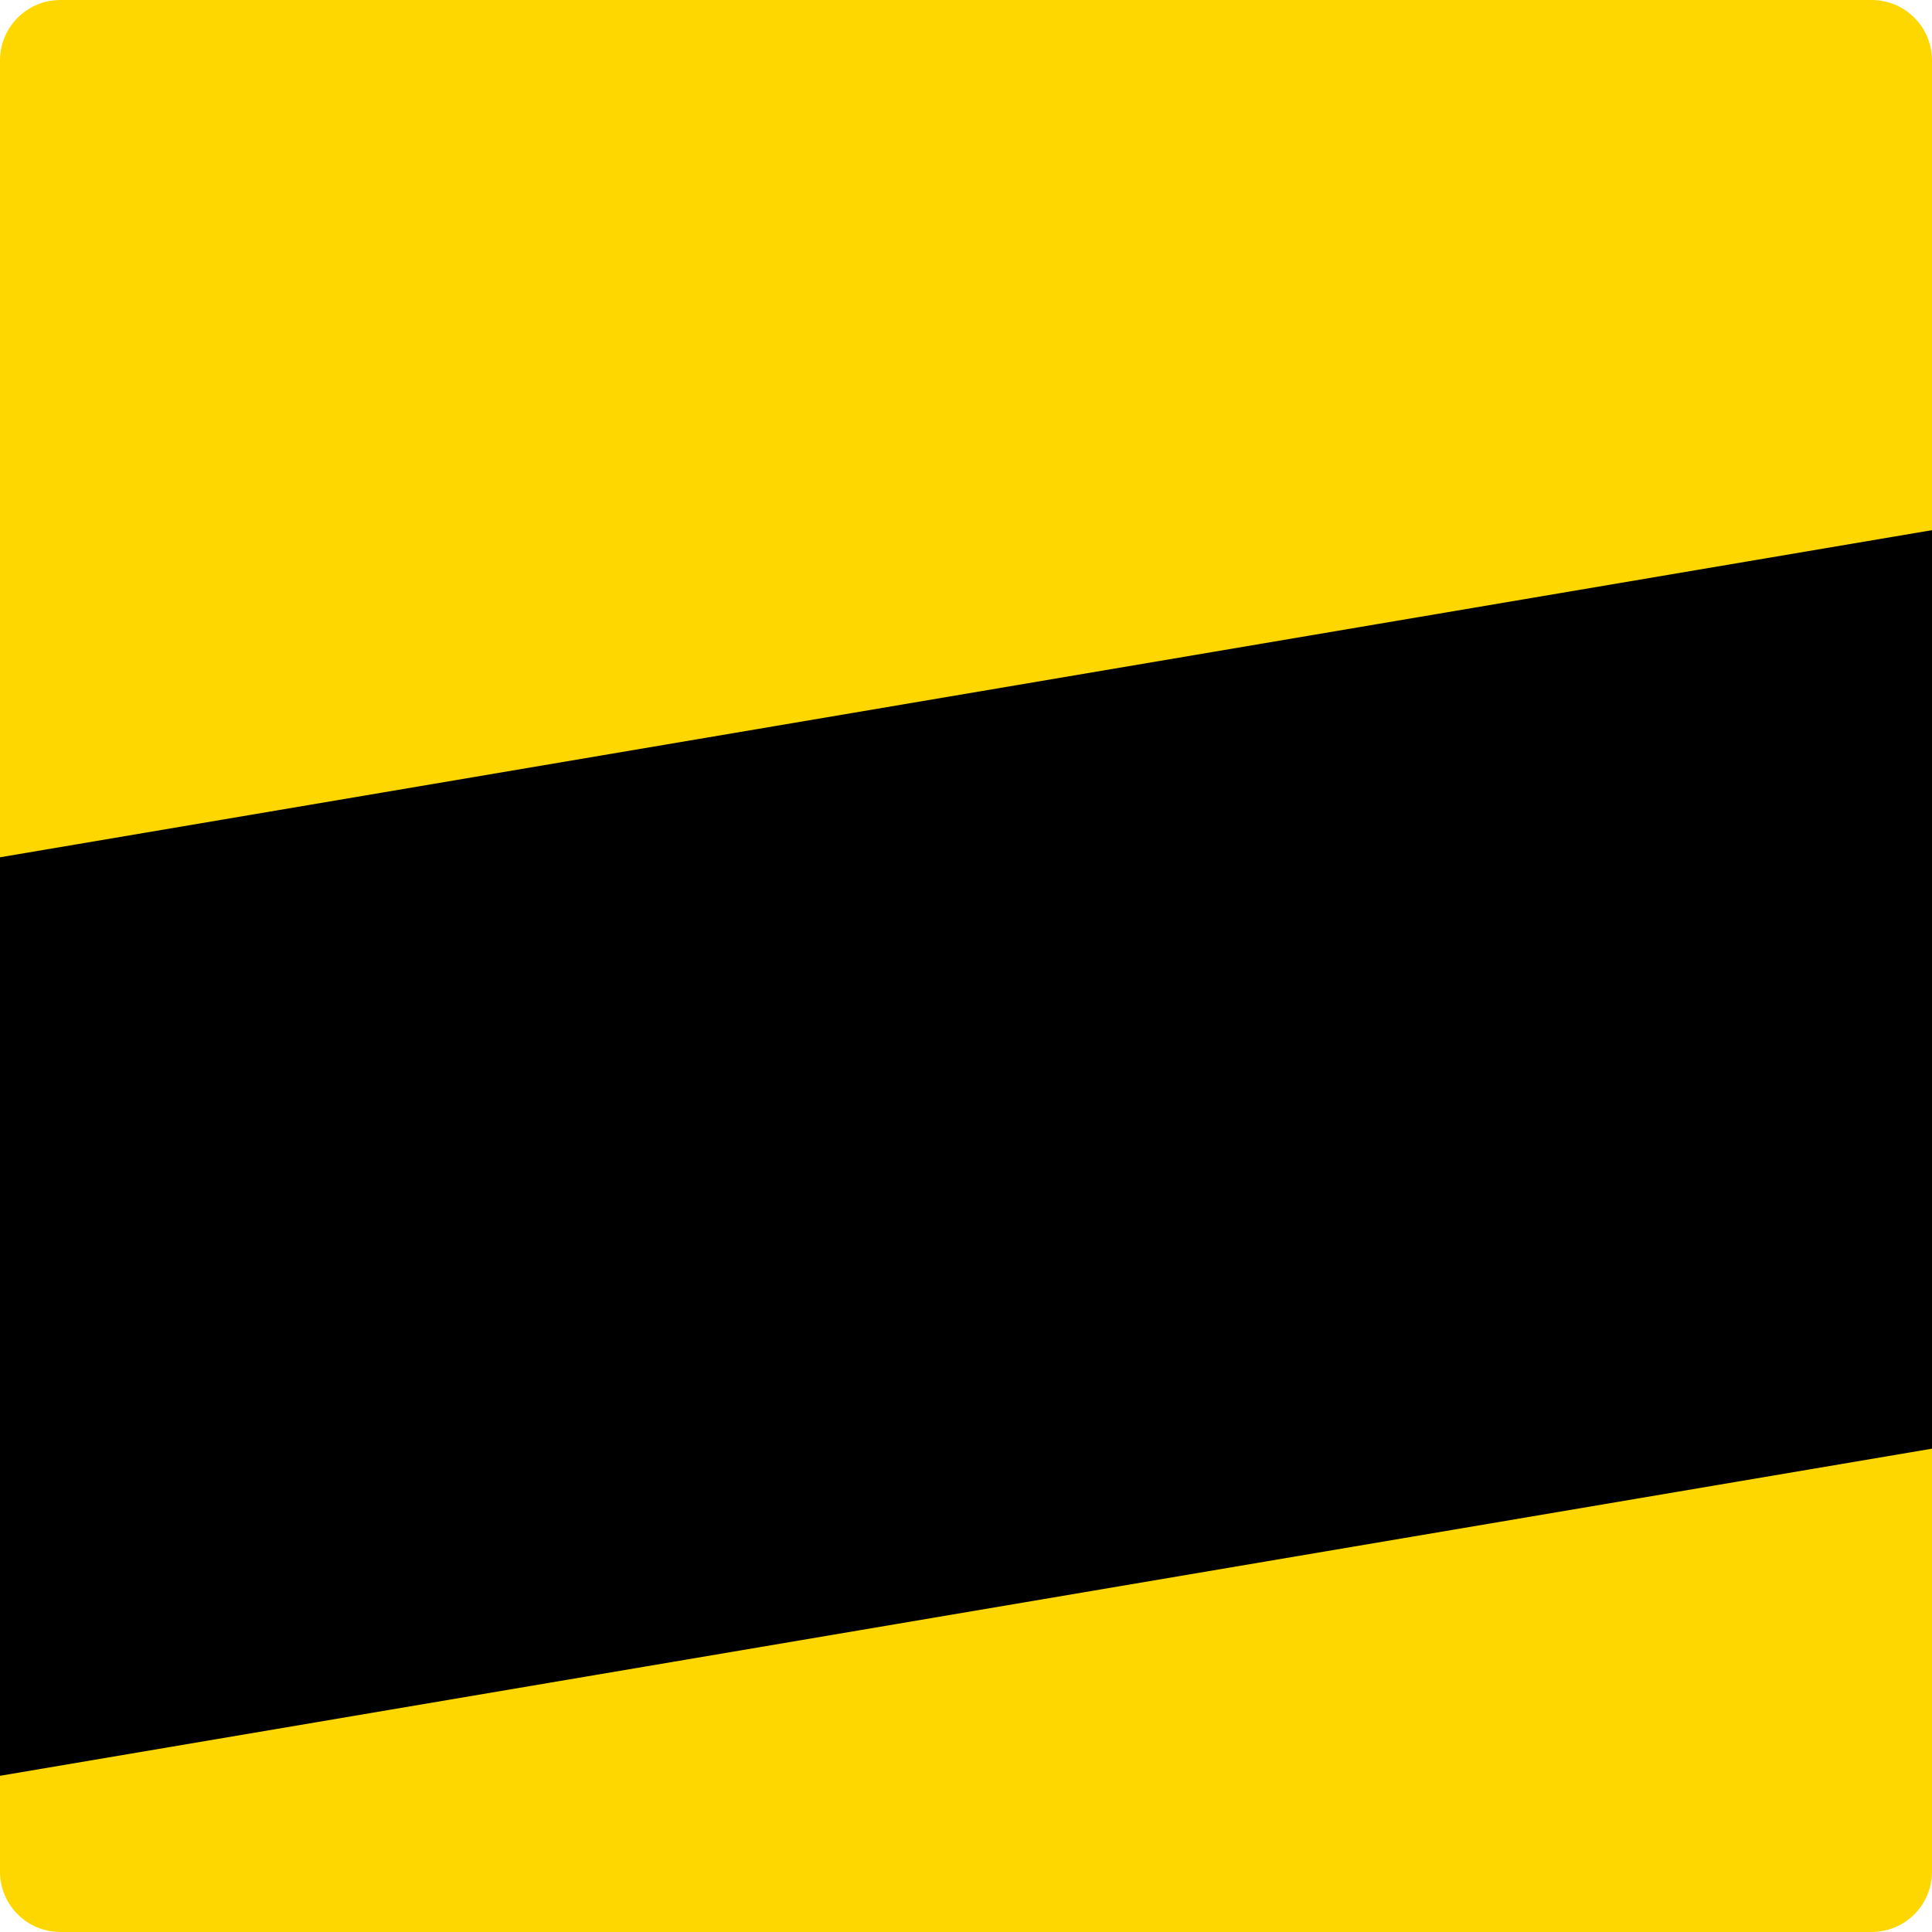
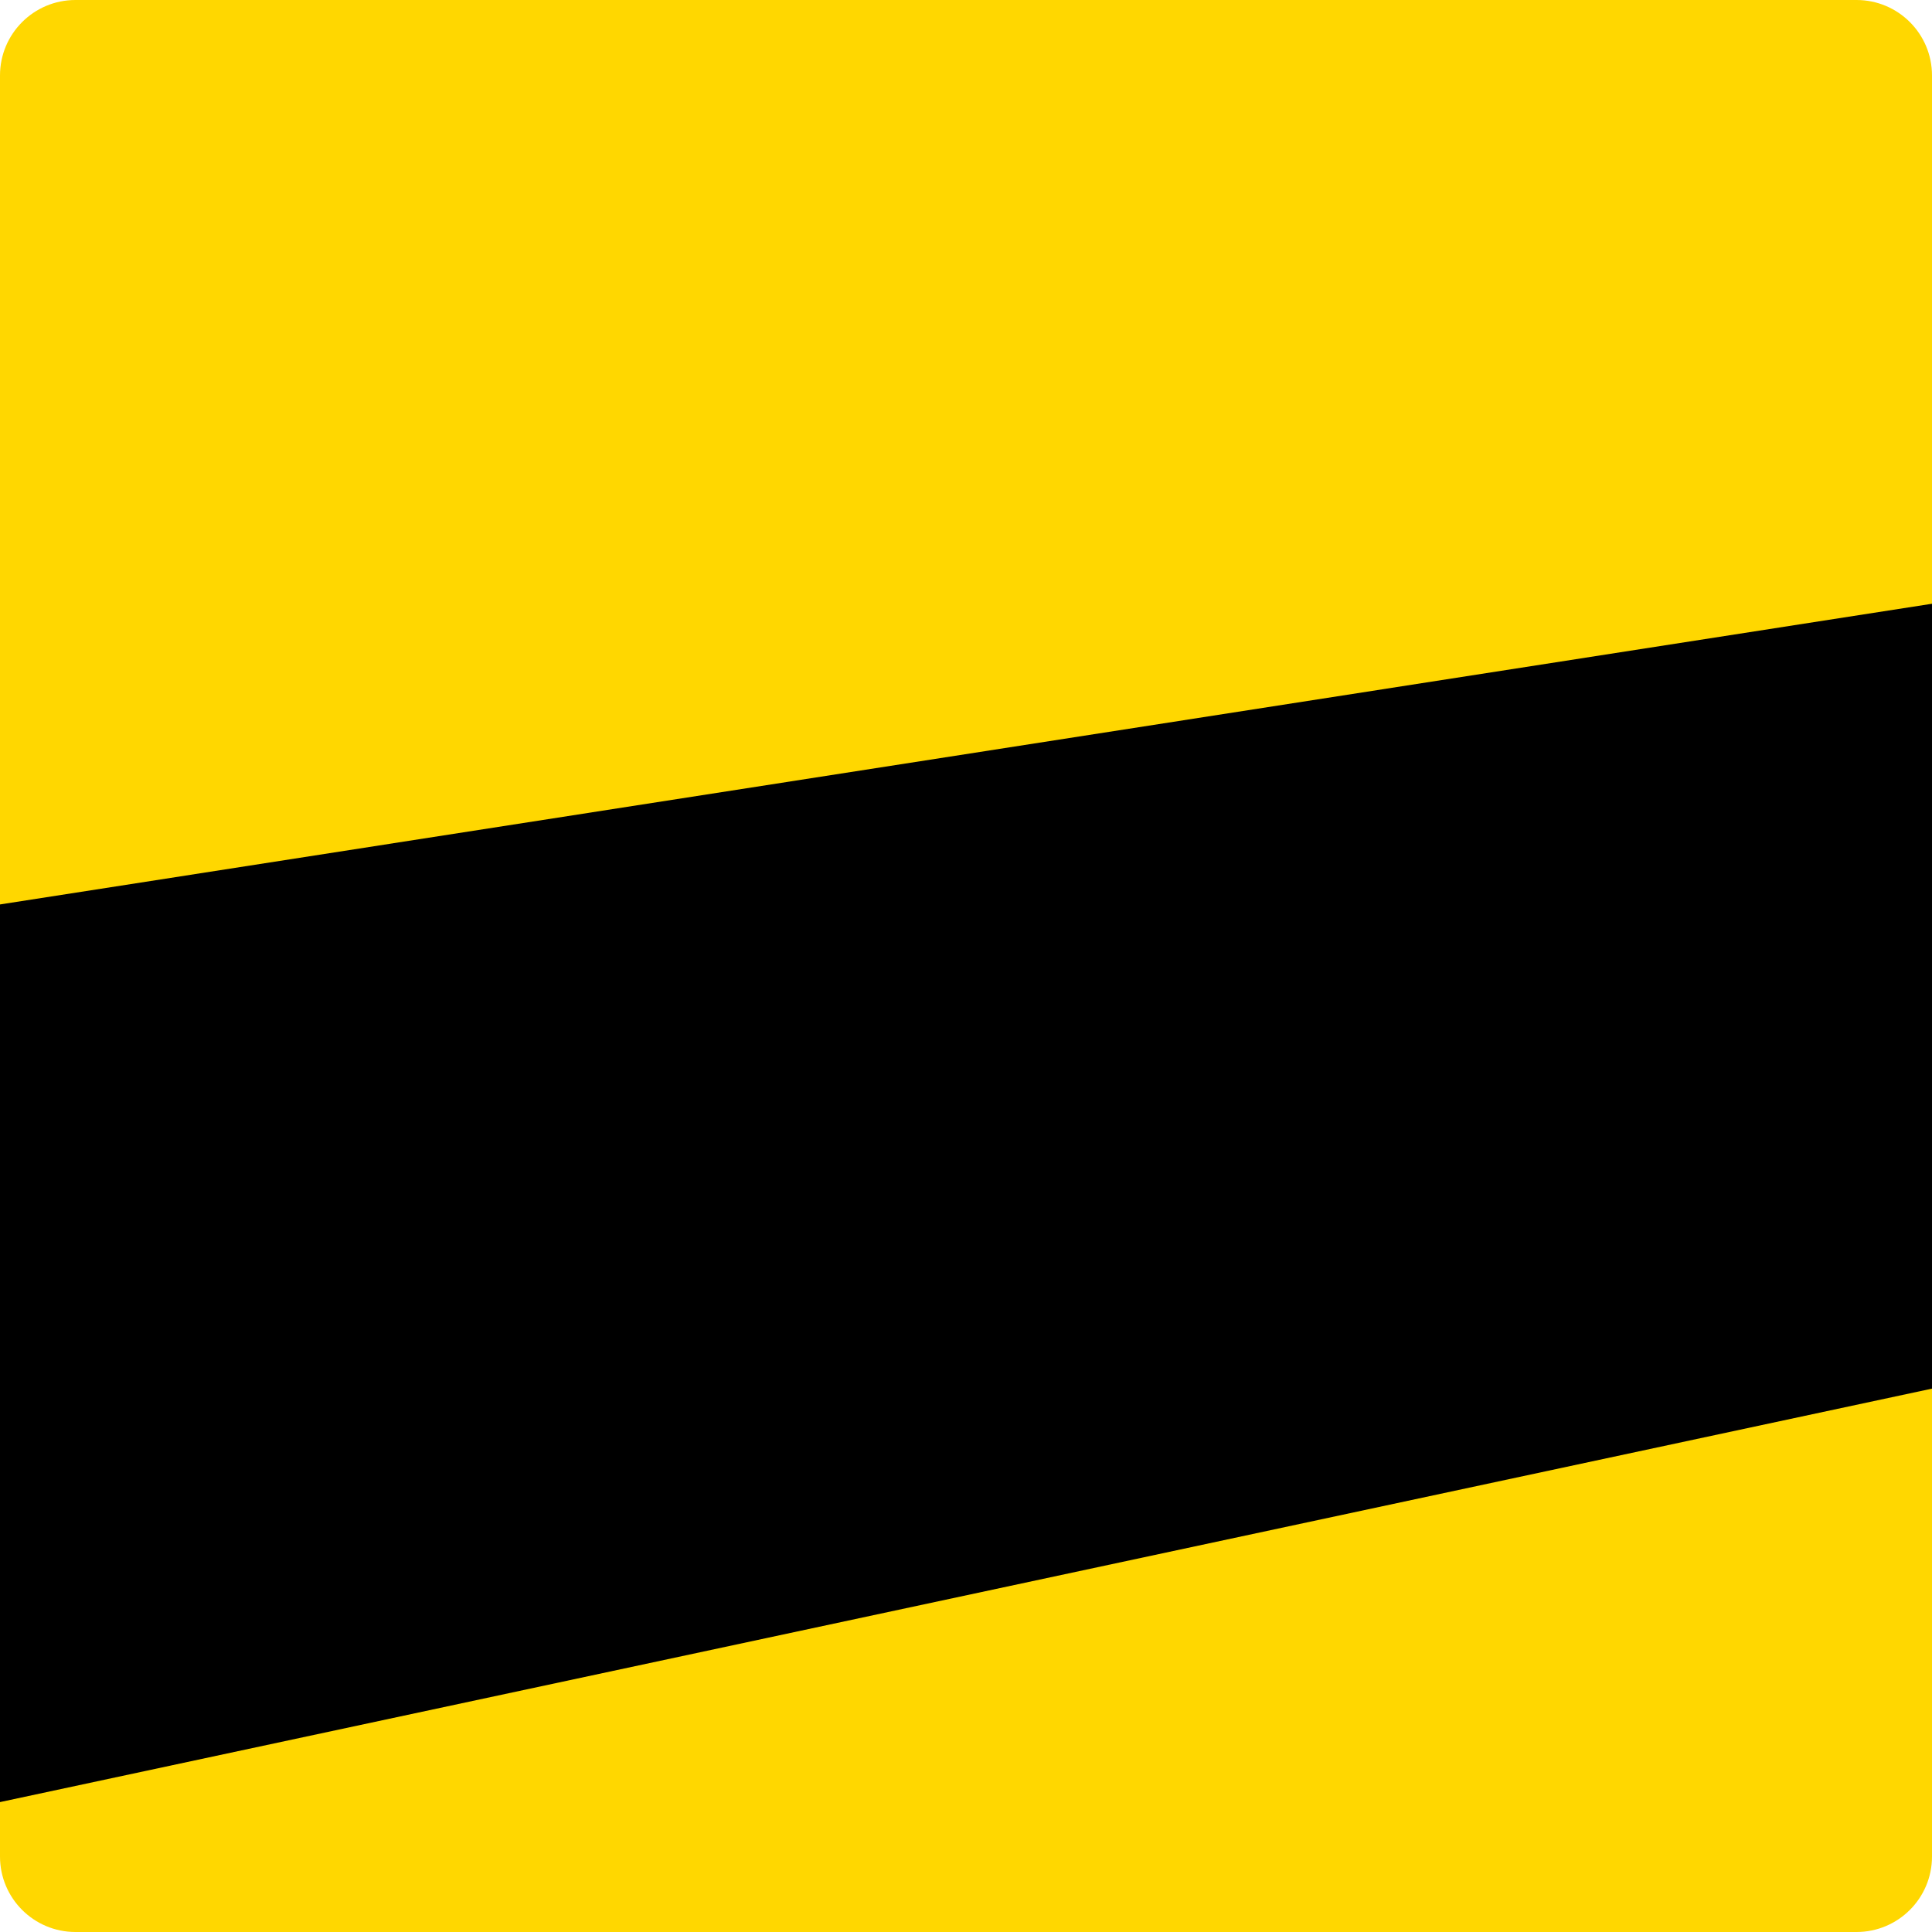
<svg xmlns="http://www.w3.org/2000/svg" width="256" height="256">
-   <rect x="0" y="0" width="256" height="256" rx="8" ry="8" fill="gold" />
-   <rect transform="rotate(-9.61)" x="-100" y="112" width="400" height="120" />
+   <rect x="0" y="0" width="256" height="256" rx="10" ry="10" fill="gold" />
+   <polygon points="-1,120 256,80 256,184 -1,239" fill="black" />
</svg>
